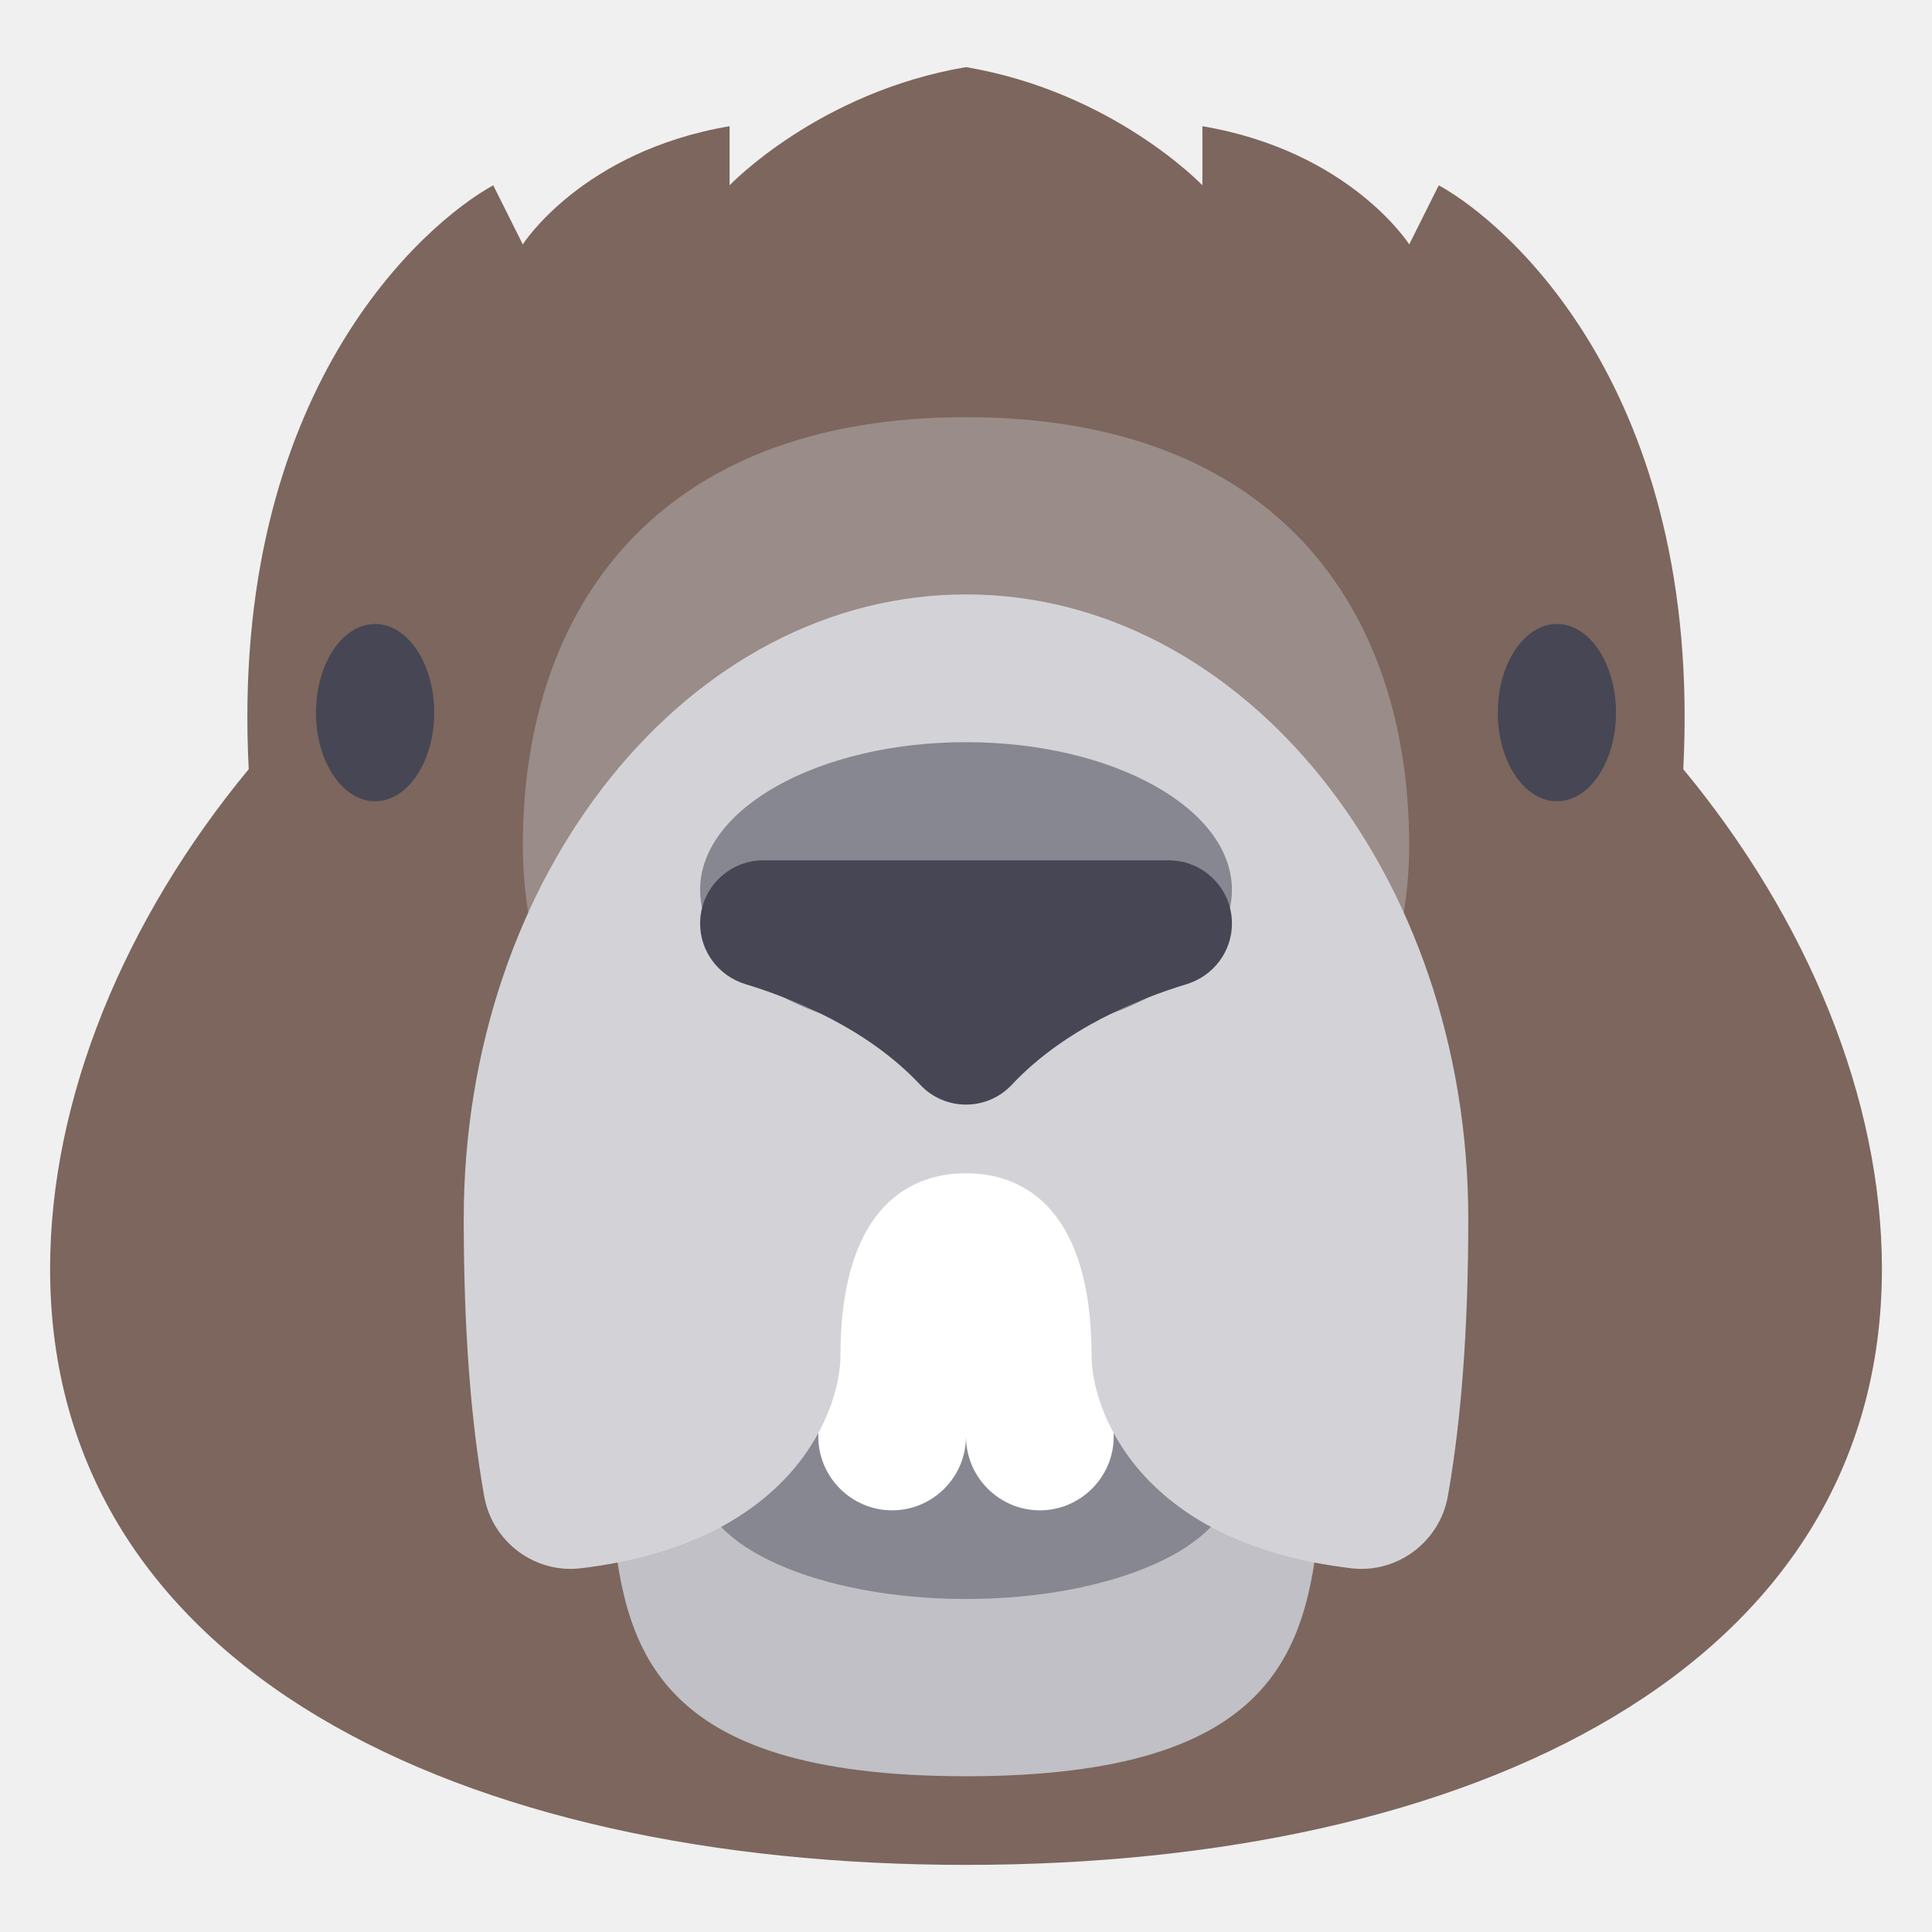
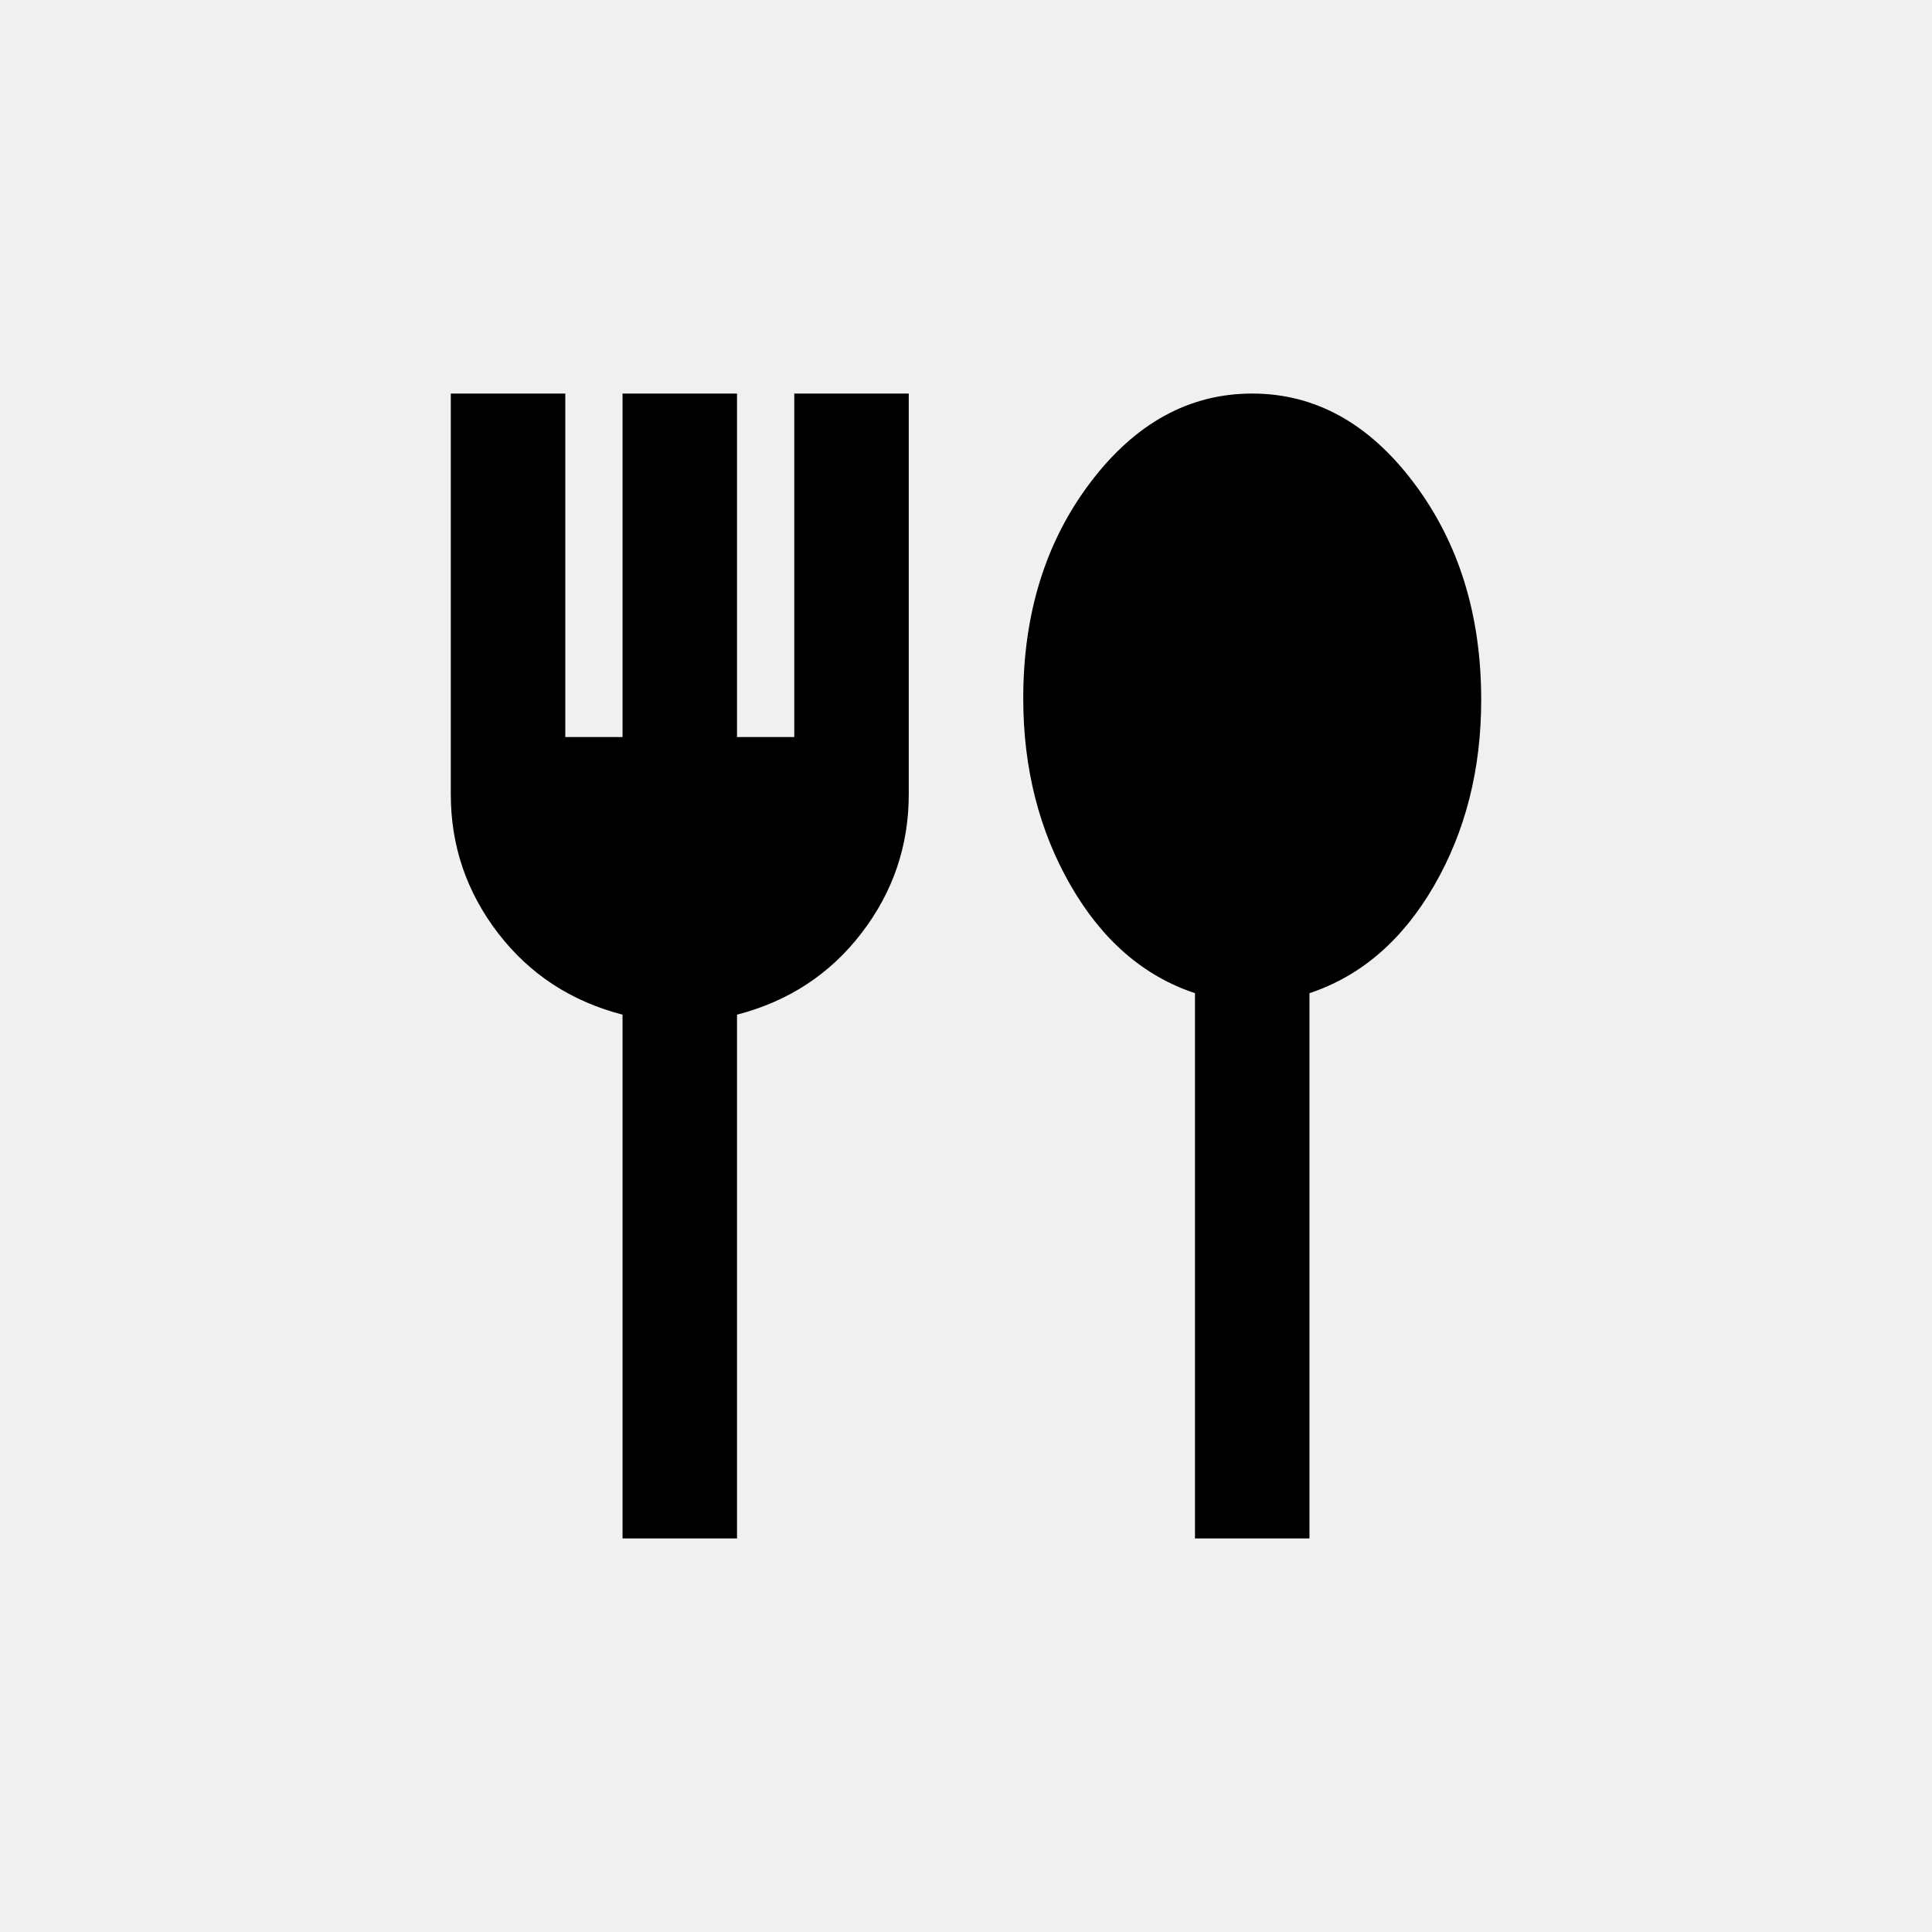
<svg xmlns="http://www.w3.org/2000/svg" width="108" height="108" viewBox="0 0 108 108">
-   <g transform="translate(54, 54) scale(0.2) translate(-256, -256)">
-     <path style="fill:#7C665D;" d="M456.481,200.991c5.458-105.745-49.178-152.659-68.342-163.199l-8.258,16.516 c0,0-16.525-26.034-57.807-33.032v16.516c0,0-24.784-26.034-66.065-33.032h-0.009h-0.009c-41.281,6.999-66.065,33.032-66.065,33.032 V21.275c-41.281,6.999-57.807,33.032-57.807,33.032l-8.258-16.516c-19.164,10.54-73.8,57.455-68.342,163.199 C20.797,242.949,0,293.087,0,340.623c0,111.74,114.615,166.619,256.001,166.619s256.001-54.879,256.001-166.619 C512,293.087,491.204,242.949,456.481,200.991z" />
-     <path style="fill:#9A8C88;" d="M379.872,222.339c0,66.132-55.459,119.742-123.871,119.742s-123.871-53.61-123.871-119.742 s37.216-119.742,123.871-119.742S379.872,156.207,379.872,222.339z" />
-     <path style="fill:#C0C0C6;" d="M355.088,408.145c-3.441,37.936-10.888,74.324-99.097,74.324s-95.656-36.387-99.097-74.324v-26.208 h198.203L355.088,408.145z" />
-     <ellipse style="fill:#878791;" cx="256.001" cy="399.888" rx="74.323" ry="33.032" />
-     <g>
-       <path style="fill:#FFFFFF;" d="M235.355,408.145L235.355,408.145c-11.355,0-20.645-9.29-20.645-20.645v-74.323 c0-11.355,9.29-20.645,20.645-20.645l0,0c11.355,0,20.645,9.29,20.645,20.645V387.5 C256.001,398.855,246.71,408.145,235.355,408.145z" />
-       <path style="fill:#FFFFFF;" d="M276.646,408.145L276.646,408.145c-11.355,0-20.645-9.29-20.645-20.645v-74.323 c0-11.355,9.29-20.645,20.645-20.645l0,0c11.355,0,20.645,9.29,20.645,20.645V387.5 C297.291,398.855,288.001,408.145,276.646,408.145z" />
-     </g>
-     <path style="fill:#D3D3D7;" d="M256.008,152.145h-0.007h-0.007c-77.53,0.005-140.38,78.158-140.38,174.562 c0,31.038,2.001,56.521,5.713,77.485c2.253,12.731,14.12,21.671,26.959,20.148c60.295-7.155,72.62-45.087,72.62-59.313 c0-39.462,17.548-51.093,35.097-51.093s35.097,11.629,35.097,51.093c0,14.226,12.324,52.158,72.62,59.314 c12.838,1.524,24.705-7.418,26.958-20.148c3.711-20.963,5.713-46.447,5.713-77.485C396.388,230.303,333.538,152.151,256.008,152.145 z" />
-     <ellipse style="fill:#878791;" cx="256.001" cy="234.726" rx="74.323" ry="41.29" />
-     <g>
-       <ellipse style="fill:#464655;" cx="90.839" cy="185.178" rx="16.516" ry="24.774" />
-       <ellipse style="fill:#464655;" cx="421.162" cy="185.178" rx="16.516" ry="24.774" />
-       <path style="fill:#464655;" d="M181.687,244.135L181.687,244.135c0,7.861,5.207,14.682,12.728,16.961 c13.242,4.013,34.057,12.376,48.755,28.072c6.953,7.425,18.709,7.426,25.662,0.002c14.701-15.698,35.524-24.06,48.77-28.074 c7.522-2.279,12.729-9.1,12.729-16.961l0,0c0-9.758-7.91-17.667-17.667-17.667H199.354 C189.596,226.468,181.687,234.377,181.687,244.135z" />
-     </g>
-   </g>
+   <path fill="#000000" transform="translate(54, 54) scale(0.08) translate(-480, 480)" d="M240-80v-366q-54-14-87-57t-33-97v-280h80v240h40v-240h80v240h40v-240h80v280q0 54-33 97t-87 57v366h-80Zm400 0v-381q-54-18-87-75.5T520-667q0-89 47-151t113-62q66 0 113 62.5T840-666q0 73-33 130t-87 75v381h-80Z" />
</svg>
